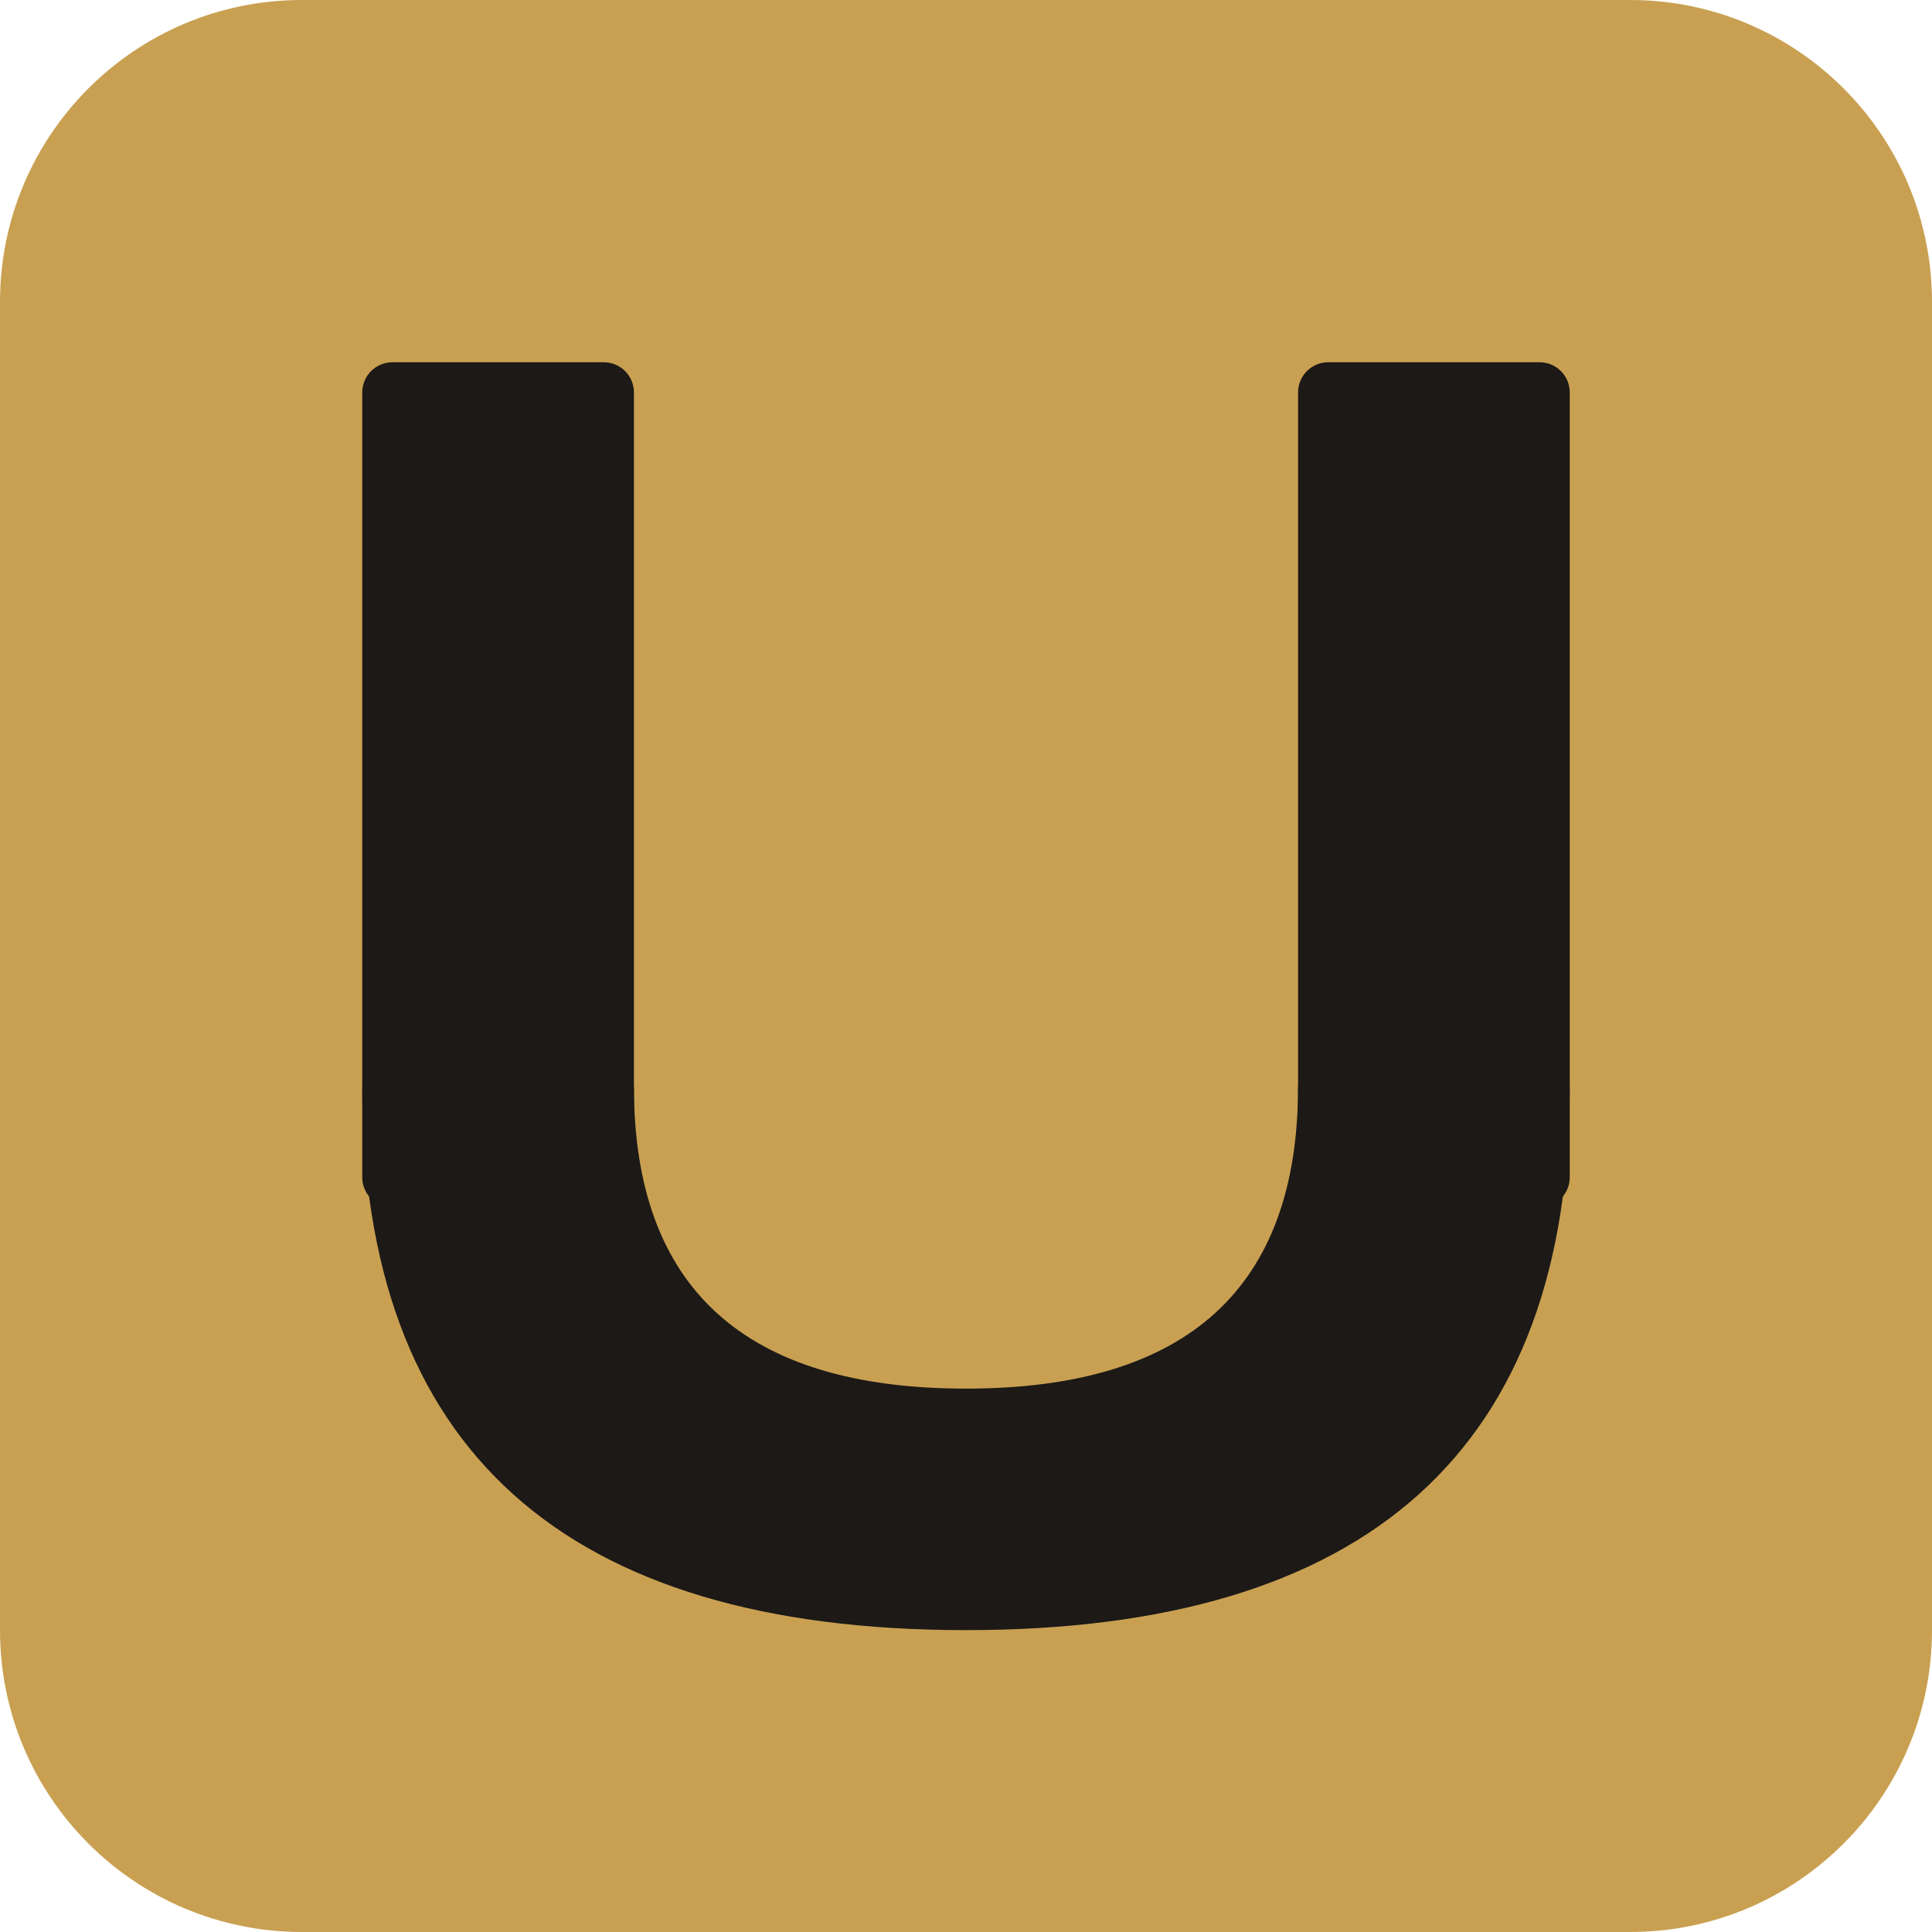
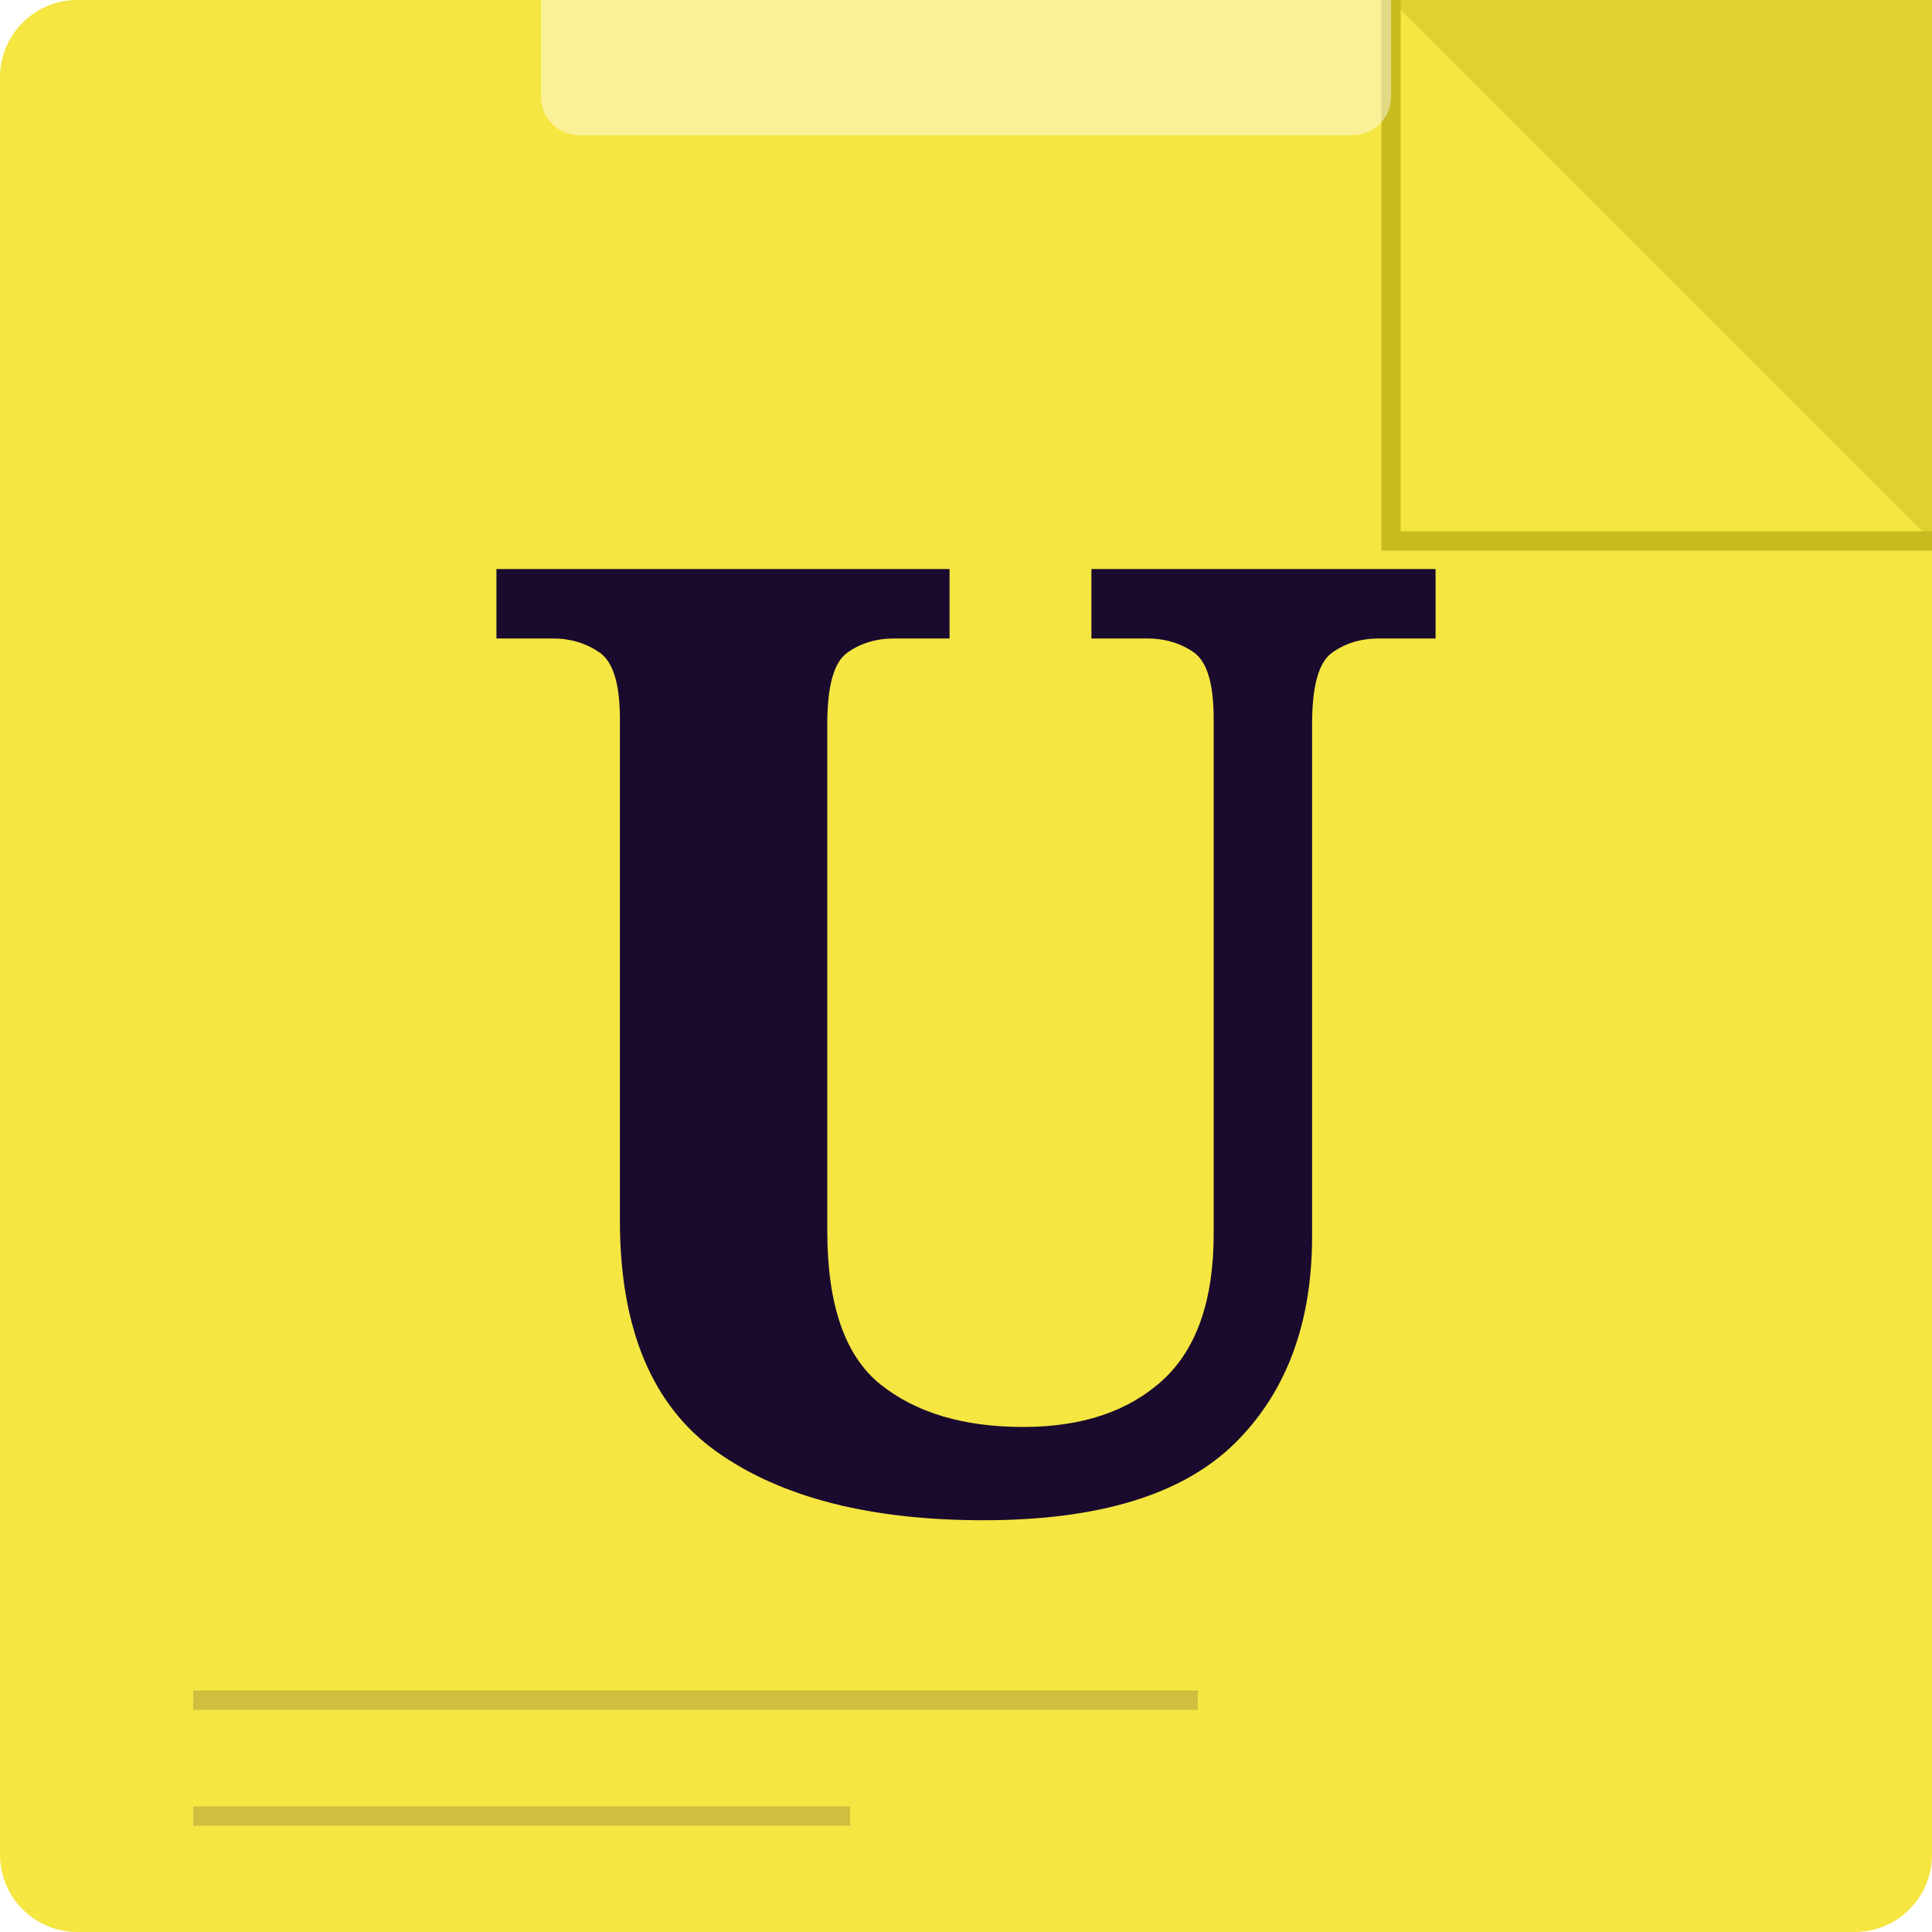
- <svg xmlns="http://www.w3.org/2000/svg" viewBox="0 0 32 32">
-   <rect width="32" height="32" rx="5" fill="#c9a052" />
-   <rect x="6" y="6" width="4.5" height="14" rx="0.5" fill="#1c1917" />
-   <rect x="21.5" y="6" width="4.5" height="14" rx="0.5" fill="#1c1917" />
-   <path d="M 6 18 Q 6 27 16 27 Q 26 27 26 18 L 21.5 18 Q 21.5 23 16 23 Q 10.5 23 10.5 18 Z" fill="#1c1917" />
+ <svg xmlns="http://www.w3.org/2000/svg" viewBox="0 0 100 100" width="100" height="100">
+   <rect x="0" y="0" width="100" height="100" rx="4" fill="#f5e642" />
+   <path d="M72 0 L100 0 L100 28 Z" fill="#e0d030" />
+   <path d="M72 0 L72 28 L100 28" fill="none" stroke="#c8bb20" stroke-width="1" />
+   <rect x="28" y="-7" width="44" height="14" rx="2" fill="rgba(255,255,255,0.45)" />
+   <text x="50" y="78" font-family="Georgia, serif" font-size="68" font-weight="bold" fill="#1a0a2e" text-anchor="middle">U</text>
+   <line x1="10" y1="88" x2="62" y2="88" stroke="#1a0a2e" stroke-width="1" opacity="0.18" />
+   <line x1="10" y1="94" x2="44" y2="94" stroke="#1a0a2e" stroke-width="1" opacity="0.18" />
</svg>
